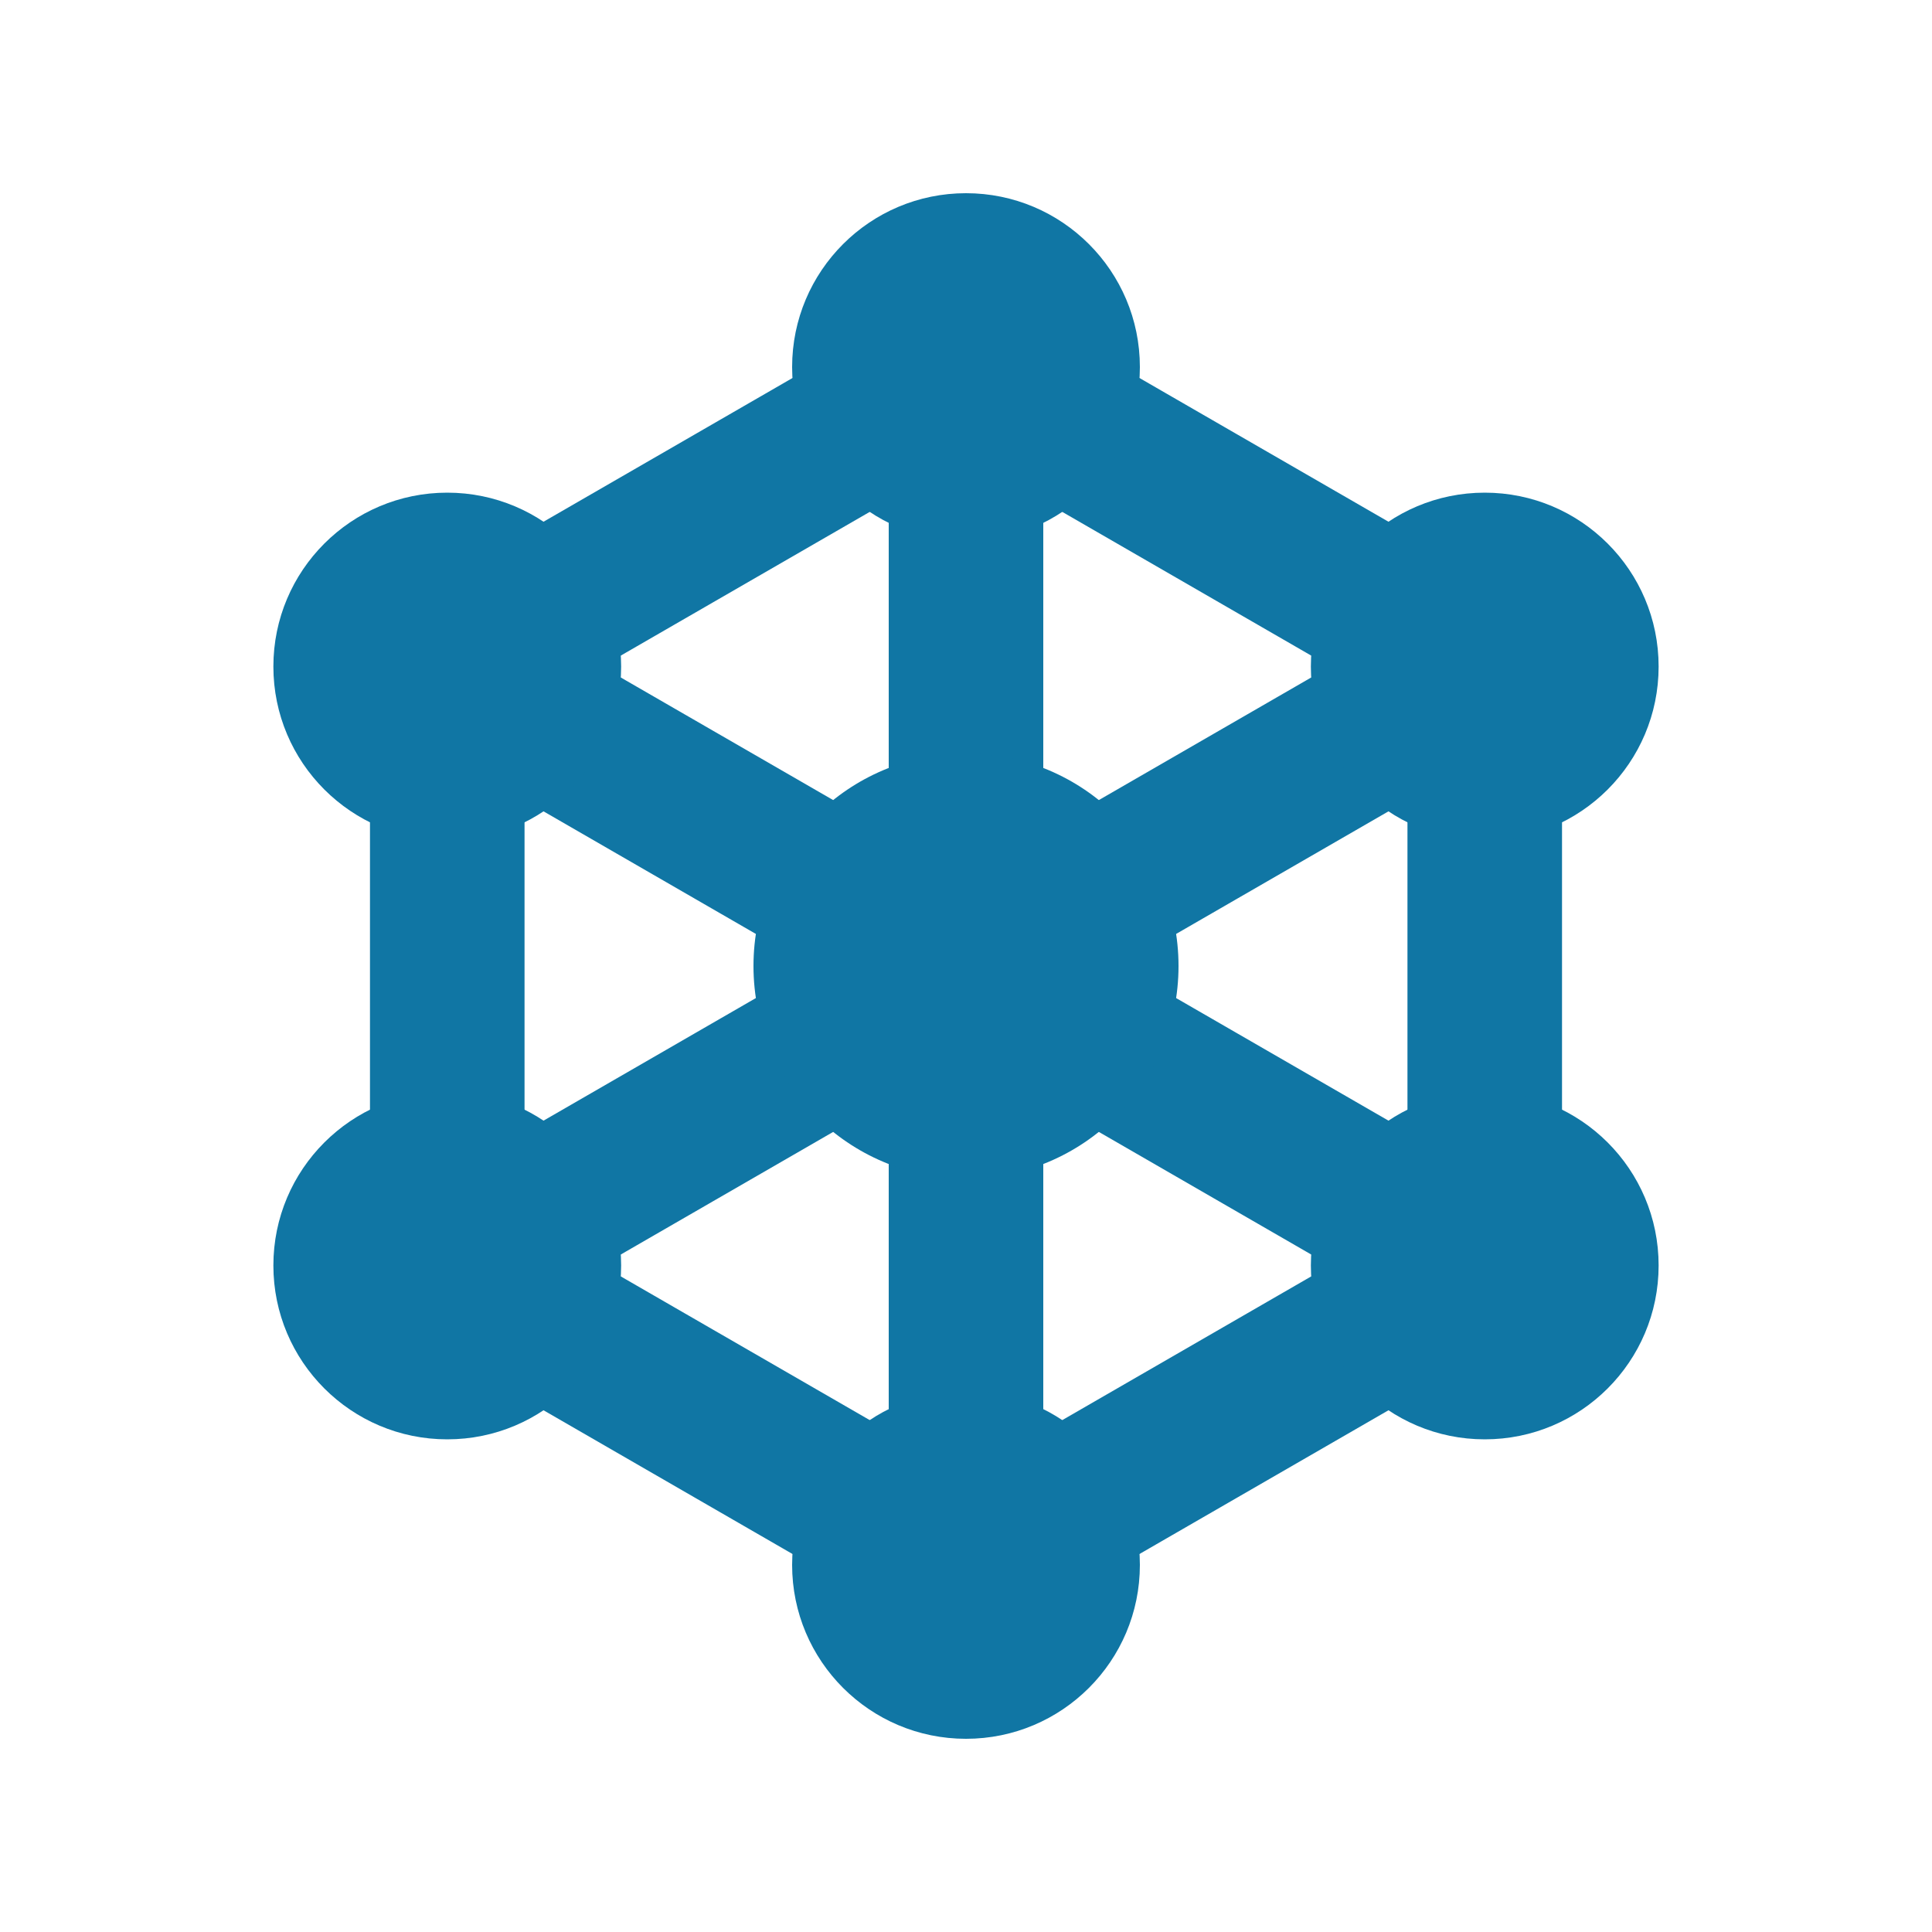
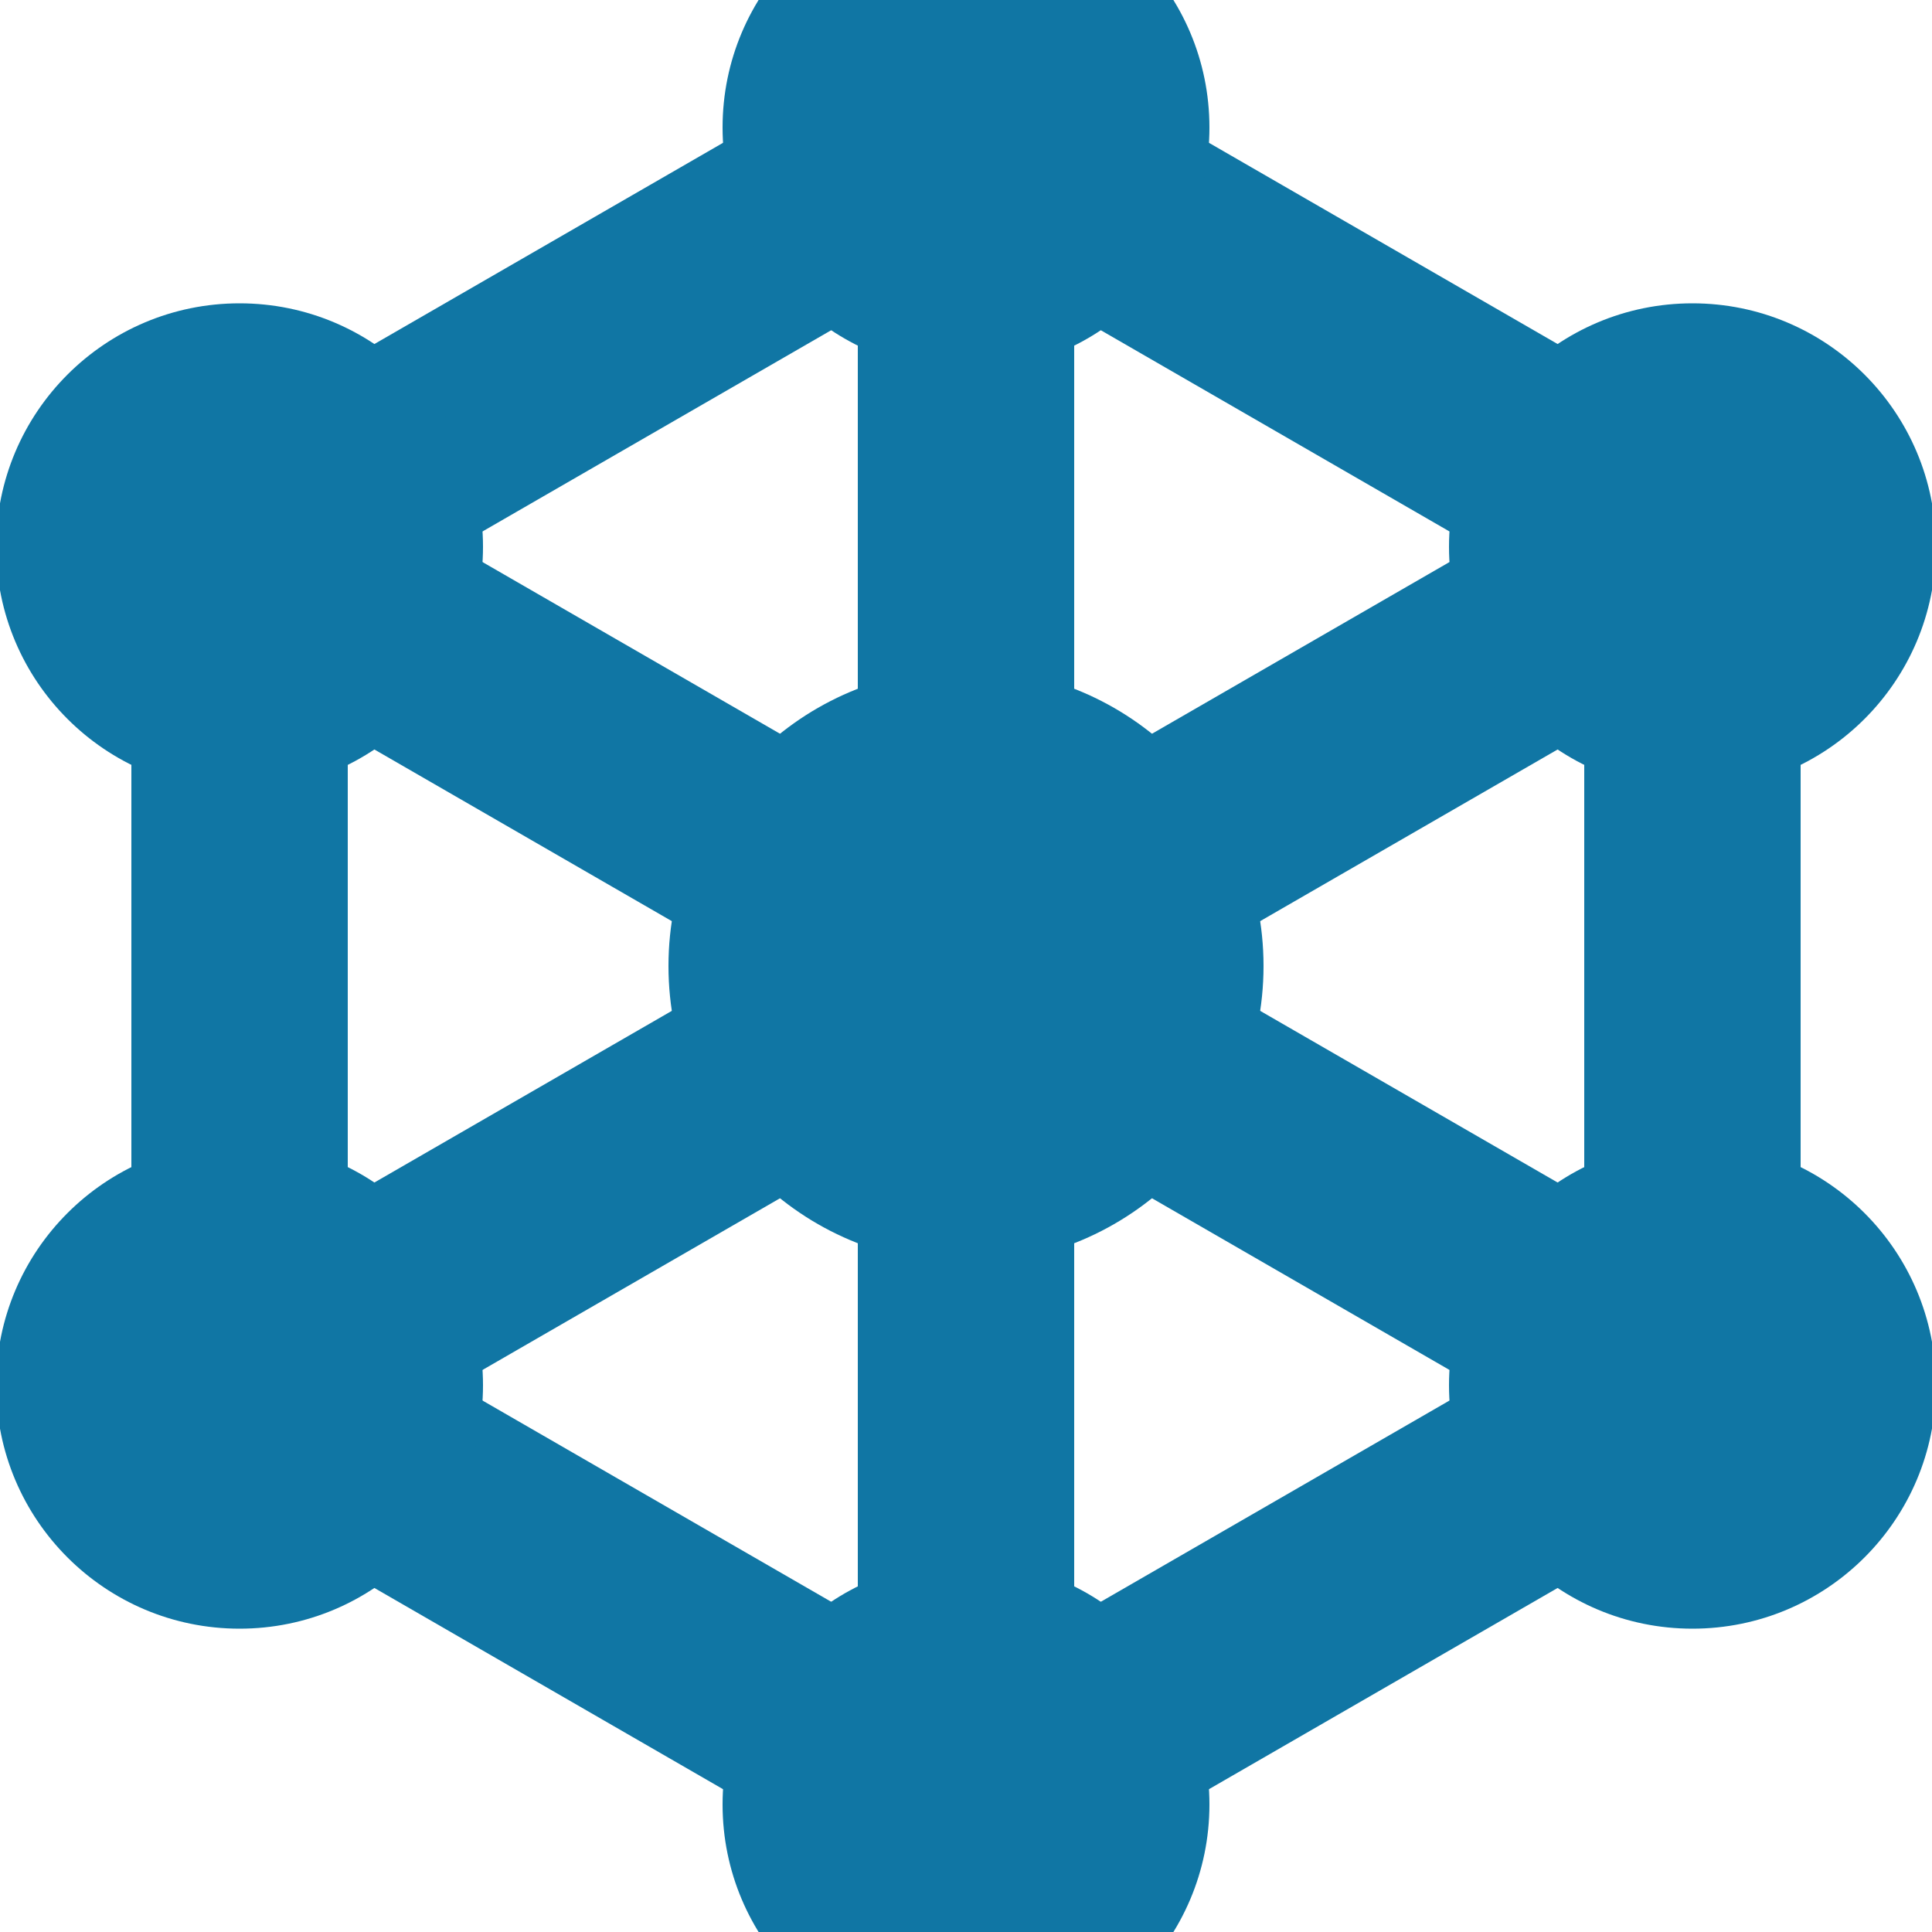
<svg xmlns="http://www.w3.org/2000/svg" viewBox="0 0 200 200">
-   <g stroke="#1076a4" stroke-width="16" stroke-linecap="round">
-     <line x1="100" y1="100" x2="100" y2="38" />
-     <line x1="100" y1="100" x2="153.7" y2="69" />
-     <line x1="100" y1="100" x2="153.7" y2="131" />
-     <line x1="100" y1="100" x2="100" y2="162" />
-     <line x1="100" y1="100" x2="46.3" y2="131" />
-     <line x1="100" y1="100" x2="46.3" y2="69" />
-     <line x1="100" y1="38" x2="153.7" y2="69" />
-     <line x1="153.7" y1="69" x2="153.7" y2="131" />
-     <line x1="153.7" y1="131" x2="100" y2="162" />
-     <line x1="100" y1="162" x2="46.3" y2="131" />
-     <line x1="46.3" y1="131" x2="46.3" y2="69" />
-     <line x1="46.3" y1="69" x2="100" y2="38" />
+   <g stroke="#1076a4" stroke-width="22.4" stroke-linecap="round">
+     <line x1="100" y1="100" x2="100" y2="13.2" />
+     <line x1="100" y1="100" x2="175.2" y2="56.6" />
+     <line x1="100" y1="100" x2="175.2" y2="143.4" />
+     <line x1="100" y1="100" x2="100" y2="186.8" />
+     <line x1="100" y1="100" x2="24.8" y2="143.4" />
+     <line x1="100" y1="100" x2="24.8" y2="56.6" />
+     <line x1="100" y1="13.2" x2="175.2" y2="56.6" />
+     <line x1="175.2" y1="56.6" x2="175.2" y2="143.4" />
+     <line x1="175.2" y1="143.4" x2="100" y2="186.8" />
+     <line x1="100" y1="186.8" x2="24.8" y2="143.4" />
+     <line x1="24.8" y1="143.4" x2="24.8" y2="56.6" />
+     <line x1="24.8" y1="56.6" x2="100" y2="13.2" />
  </g>
  <g fill="#1076a4">
-     <circle cx="100" cy="100" r="22" />
-     <circle cx="100" cy="38" r="18" />
-     <circle cx="153.7" cy="69" r="18" />
-     <circle cx="153.7" cy="131" r="18" />
-     <circle cx="100" cy="162" r="18" />
-     <circle cx="46.3" cy="131" r="18" />
-     <circle cx="46.3" cy="69" r="18" />
+     <circle cx="100" cy="100" r="30.8" />
+     <circle cx="100" cy="13.2" r="25.2" />
+     <circle cx="175.2" cy="56.6" r="25.2" />
+     <circle cx="175.2" cy="143.4" r="25.2" />
+     <circle cx="100" cy="186.8" r="25.2" />
+     <circle cx="24.8" cy="143.4" r="25.2" />
+     <circle cx="24.8" cy="56.6" r="25.2" />
  </g>
</svg>
